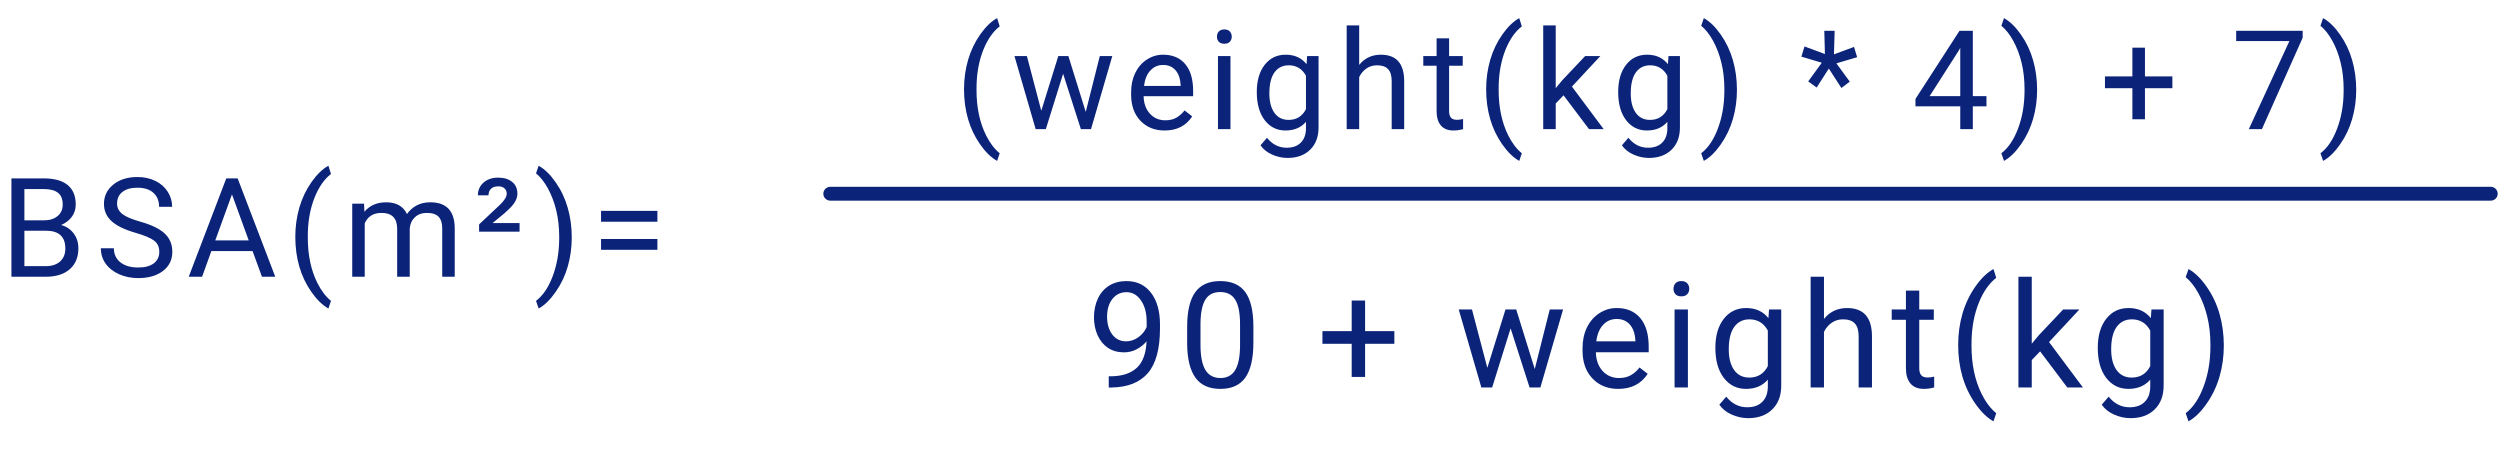
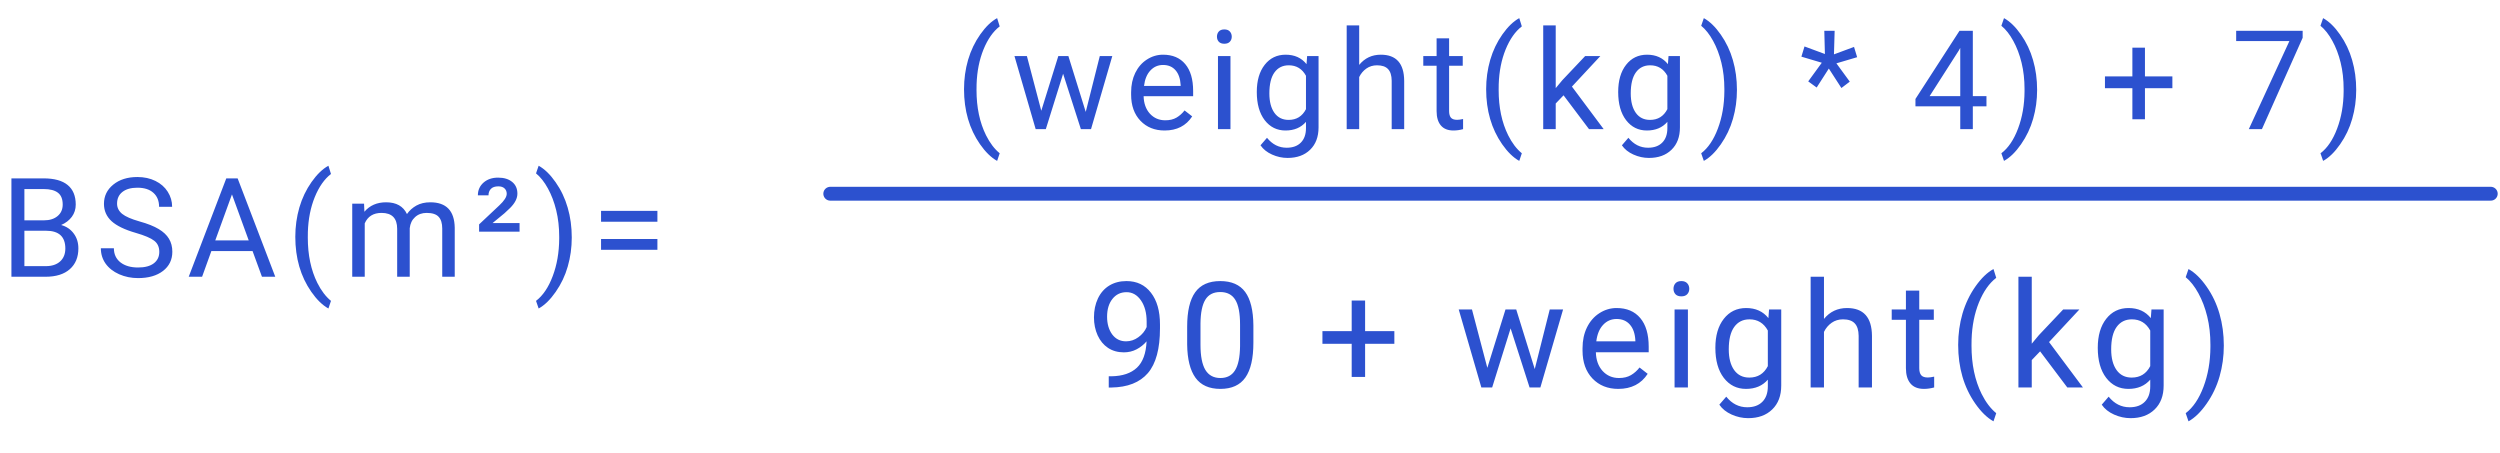
<svg xmlns="http://www.w3.org/2000/svg" width="271" height="49" viewBox="0 0 271 49" fill="none">
-   <path d="M104.5 9.671C104.5 8.568 104.646 7.508 104.939 6.493C105.237 5.477 105.679 4.554 106.265 3.724C106.851 2.894 107.458 2.308 108.088 1.966L108.367 2.86C107.654 3.407 107.068 4.242 106.609 5.365C106.155 6.488 105.906 7.745 105.862 9.137L105.854 9.759C105.854 11.644 106.199 13.28 106.887 14.666C107.302 15.497 107.795 16.146 108.367 16.615L108.088 17.442C107.439 17.081 106.819 16.476 106.228 15.626C105.076 13.966 104.5 11.981 104.5 9.671ZM117.694 12.132L119.218 6.075H120.573L118.266 14H117.167L115.241 7.994L113.366 14H112.267L109.967 6.075H111.315L112.875 12.008L114.721 6.075H115.812L117.694 12.132ZM126.246 14.146C125.171 14.146 124.297 13.795 123.624 13.092C122.95 12.384 122.613 11.439 122.613 10.257V10.008C122.613 9.222 122.762 8.521 123.06 7.906C123.362 7.286 123.782 6.803 124.319 6.456C124.861 6.104 125.447 5.929 126.077 5.929C127.107 5.929 127.908 6.268 128.479 6.947C129.051 7.625 129.336 8.597 129.336 9.862V10.426H123.968C123.987 11.207 124.214 11.839 124.649 12.323C125.088 12.801 125.645 13.04 126.319 13.04C126.797 13.04 127.203 12.943 127.535 12.748C127.867 12.552 128.157 12.293 128.406 11.971L129.234 12.616C128.57 13.636 127.574 14.146 126.246 14.146ZM126.077 7.042C125.53 7.042 125.071 7.242 124.7 7.643C124.329 8.038 124.1 8.595 124.012 9.312H127.981V9.21C127.942 8.521 127.757 7.989 127.425 7.613C127.093 7.232 126.644 7.042 126.077 7.042ZM133.383 14H132.028V6.075H133.383V14ZM131.918 3.973C131.918 3.753 131.984 3.568 132.116 3.417C132.253 3.265 132.453 3.189 132.717 3.189C132.98 3.189 133.181 3.265 133.317 3.417C133.454 3.568 133.522 3.753 133.522 3.973C133.522 4.193 133.454 4.376 133.317 4.522C133.181 4.669 132.98 4.742 132.717 4.742C132.453 4.742 132.253 4.669 132.116 4.522C131.984 4.376 131.918 4.193 131.918 3.973ZM136.236 9.972C136.236 8.736 136.522 7.755 137.093 7.027C137.665 6.295 138.421 5.929 139.364 5.929C140.331 5.929 141.085 6.271 141.627 6.954L141.693 6.075H142.931V13.81C142.931 14.835 142.625 15.643 142.015 16.234C141.41 16.825 140.594 17.12 139.569 17.12C138.998 17.12 138.438 16.998 137.892 16.754C137.345 16.51 136.927 16.175 136.639 15.751L137.342 14.938C137.923 15.655 138.634 16.014 139.474 16.014C140.133 16.014 140.646 15.829 141.012 15.457C141.383 15.086 141.568 14.564 141.568 13.89V13.209C141.026 13.834 140.287 14.146 139.349 14.146C138.421 14.146 137.669 13.773 137.093 13.026C136.522 12.279 136.236 11.261 136.236 9.972ZM137.599 10.126C137.599 11.019 137.782 11.722 138.148 12.235C138.514 12.743 139.027 12.997 139.686 12.997C140.541 12.997 141.168 12.608 141.568 11.832V8.214C141.153 7.457 140.531 7.079 139.701 7.079C139.042 7.079 138.526 7.335 138.155 7.848C137.784 8.36 137.599 9.12 137.599 10.126ZM147.336 7.035C147.937 6.297 148.718 5.929 149.68 5.929C151.355 5.929 152.2 6.874 152.214 8.763V14H150.859V8.756C150.854 8.185 150.723 7.762 150.464 7.489C150.21 7.215 149.812 7.079 149.27 7.079C148.831 7.079 148.445 7.196 148.113 7.43C147.781 7.665 147.522 7.972 147.336 8.353V14H145.981V2.75H147.336V7.035ZM157.082 4.156V6.075H158.561V7.123H157.082V12.037C157.082 12.354 157.147 12.594 157.279 12.755C157.411 12.911 157.636 12.989 157.953 12.989C158.109 12.989 158.324 12.96 158.598 12.901V14C158.241 14.098 157.895 14.146 157.558 14.146C156.952 14.146 156.496 13.963 156.188 13.597C155.88 13.231 155.727 12.711 155.727 12.037V7.123H154.284V6.075H155.727V4.156H157.082ZM161.099 9.671C161.099 8.568 161.246 7.508 161.539 6.493C161.836 5.477 162.278 4.554 162.864 3.724C163.45 2.894 164.058 2.308 164.688 1.966L164.966 2.86C164.253 3.407 163.667 4.242 163.208 5.365C162.754 6.488 162.505 7.745 162.461 9.137L162.454 9.759C162.454 11.644 162.798 13.28 163.487 14.666C163.902 15.497 164.395 16.146 164.966 16.615L164.688 17.442C164.039 17.081 163.418 16.476 162.828 15.626C161.675 13.966 161.099 11.981 161.099 9.671ZM169.489 10.331L168.64 11.217V14H167.285V2.75H168.64V9.554L169.365 8.683L171.833 6.075H173.481L170.397 9.386L173.84 14H172.25L169.489 10.331ZM175.411 9.972C175.411 8.736 175.697 7.755 176.268 7.027C176.839 6.295 177.596 5.929 178.539 5.929C179.505 5.929 180.26 6.271 180.802 6.954L180.868 6.075H182.105V13.81C182.105 14.835 181.8 15.643 181.19 16.234C180.584 16.825 179.769 17.12 178.744 17.12C178.172 17.12 177.613 16.998 177.066 16.754C176.52 16.51 176.102 16.175 175.814 15.751L176.517 14.938C177.098 15.655 177.809 16.014 178.648 16.014C179.308 16.014 179.82 15.829 180.187 15.457C180.558 15.086 180.743 14.564 180.743 13.89V13.209C180.201 13.834 179.461 14.146 178.524 14.146C177.596 14.146 176.844 13.773 176.268 13.026C175.697 12.279 175.411 11.261 175.411 9.972ZM176.773 10.126C176.773 11.019 176.957 11.722 177.323 12.235C177.689 12.743 178.202 12.997 178.861 12.997C179.715 12.997 180.343 12.608 180.743 11.832V8.214C180.328 7.457 179.706 7.079 178.875 7.079C178.216 7.079 177.701 7.335 177.33 7.848C176.959 8.36 176.773 9.12 176.773 10.126ZM188.284 9.745C188.284 10.834 188.14 11.878 187.852 12.879C187.568 13.876 187.131 14.796 186.541 15.641C185.955 16.485 185.339 17.086 184.695 17.442L184.409 16.615C185.161 16.039 185.764 15.145 186.218 13.934C186.677 12.718 186.912 11.371 186.921 9.891V9.657C186.921 8.631 186.814 7.679 186.599 6.8C186.384 5.917 186.084 5.125 185.698 4.427C185.317 3.729 184.888 3.185 184.409 2.794L184.695 1.966C185.339 2.323 185.952 2.918 186.533 3.753C187.119 4.588 187.556 5.509 187.844 6.515C188.137 7.521 188.284 8.597 188.284 9.745ZM197.483 6.8L195.271 6.141L195.608 5.035L197.82 5.855L197.754 3.336H198.875L198.802 5.892L200.977 5.086L201.314 6.2L199.065 6.866L200.516 8.851L199.607 9.54L198.245 7.43L196.927 9.488L196.011 8.822L197.483 6.8ZM213.854 10.418H215.333V11.524H213.854V14H212.491V11.524H207.635V10.726L212.411 3.336H213.854V10.418ZM209.173 10.418H212.491V5.189L212.33 5.482L209.173 10.418ZM220.823 9.745C220.823 10.834 220.679 11.878 220.391 12.879C220.107 13.876 219.67 14.796 219.08 15.641C218.494 16.485 217.878 17.086 217.234 17.442L216.948 16.615C217.7 16.039 218.303 15.145 218.757 13.934C219.216 12.718 219.451 11.371 219.46 9.891V9.657C219.46 8.631 219.353 7.679 219.138 6.8C218.923 5.917 218.623 5.125 218.237 4.427C217.856 3.729 217.427 3.185 216.948 2.794L217.234 1.966C217.878 2.323 218.491 2.918 219.072 3.753C219.658 4.588 220.095 5.509 220.383 6.515C220.676 7.521 220.823 8.597 220.823 9.745ZM232.513 8.28H235.486V9.562H232.513V12.931H231.15V9.562H228.177V8.28H231.15V5.167H232.513V8.28ZM249.608 4.098L245.191 14H243.771L248.172 4.449H242.401V3.336H249.608V4.098ZM255.413 9.745C255.413 10.834 255.269 11.878 254.98 12.879C254.697 13.876 254.26 14.796 253.669 15.641C253.083 16.485 252.468 17.086 251.824 17.442L251.538 16.615C252.29 16.039 252.893 15.145 253.347 13.934C253.806 12.718 254.041 11.371 254.05 9.891V9.657C254.05 8.631 253.943 7.679 253.728 6.8C253.513 5.917 253.213 5.125 252.827 4.427C252.446 3.729 252.017 3.185 251.538 2.794L251.824 1.966C252.468 2.323 253.081 2.918 253.662 3.753C254.248 4.588 254.685 5.509 254.973 6.515C255.266 7.521 255.413 8.597 255.413 9.745Z" fill="#0B247A" />
-   <path d="M90 21H270" stroke="#0B247A" stroke-width="1.5" stroke-linecap="round" />
-   <path d="M124.289 37C123.987 37.359 123.625 37.648 123.203 37.867C122.786 38.086 122.328 38.195 121.828 38.195C121.172 38.195 120.599 38.034 120.109 37.711C119.625 37.388 119.25 36.935 118.984 36.352C118.719 35.763 118.586 35.115 118.586 34.406C118.586 33.646 118.729 32.961 119.016 32.352C119.307 31.742 119.719 31.276 120.25 30.953C120.781 30.63 121.401 30.469 122.109 30.469C123.234 30.469 124.12 30.891 124.766 31.734C125.417 32.573 125.742 33.719 125.742 35.172V35.594C125.742 37.807 125.305 39.425 124.43 40.445C123.555 41.461 122.234 41.982 120.469 42.008H120.188V40.789H120.492C121.685 40.768 122.602 40.458 123.242 39.859C123.883 39.255 124.232 38.302 124.289 37ZM122.062 37C122.547 37 122.992 36.852 123.398 36.555C123.81 36.258 124.109 35.891 124.297 35.453V34.875C124.297 33.927 124.091 33.156 123.68 32.562C123.268 31.969 122.747 31.672 122.117 31.672C121.482 31.672 120.971 31.917 120.586 32.406C120.201 32.891 120.008 33.531 120.008 34.328C120.008 35.104 120.193 35.745 120.562 36.25C120.938 36.75 121.438 37 122.062 37ZM135.867 37.148C135.867 38.841 135.578 40.099 135 40.922C134.422 41.745 133.518 42.156 132.289 42.156C131.076 42.156 130.177 41.755 129.594 40.953C129.01 40.146 128.708 38.943 128.688 37.344V35.414C128.688 33.742 128.977 32.5 129.555 31.688C130.133 30.875 131.039 30.469 132.273 30.469C133.497 30.469 134.398 30.862 134.977 31.648C135.555 32.43 135.852 33.638 135.867 35.273V37.148ZM134.422 35.172C134.422 33.948 134.25 33.057 133.906 32.5C133.562 31.938 133.018 31.656 132.273 31.656C131.534 31.656 130.995 31.935 130.656 32.492C130.318 33.05 130.143 33.906 130.133 35.062V37.375C130.133 38.604 130.31 39.513 130.664 40.102C131.023 40.685 131.565 40.977 132.289 40.977C133.003 40.977 133.531 40.7 133.875 40.148C134.224 39.596 134.406 38.727 134.422 37.539V35.172ZM147.977 35.898H151.148V37.266H147.977V40.859H146.523V37.266H143.352V35.898H146.523V32.578H147.977V35.898ZM166.367 40.008L167.992 33.547H169.438L166.977 42H165.805L163.75 35.594L161.75 42H160.578L158.125 33.547H159.562L161.227 39.875L163.195 33.547H164.359L166.367 40.008ZM175.422 42.156C174.276 42.156 173.344 41.781 172.625 41.031C171.906 40.276 171.547 39.268 171.547 38.008V37.742C171.547 36.904 171.706 36.156 172.023 35.5C172.346 34.839 172.794 34.323 173.367 33.953C173.945 33.578 174.57 33.391 175.242 33.391C176.341 33.391 177.195 33.753 177.805 34.477C178.414 35.2 178.719 36.237 178.719 37.586V38.188H172.992C173.013 39.021 173.255 39.695 173.719 40.211C174.188 40.721 174.781 40.977 175.5 40.977C176.01 40.977 176.443 40.872 176.797 40.664C177.151 40.456 177.461 40.18 177.727 39.836L178.609 40.523C177.901 41.612 176.839 42.156 175.422 42.156ZM175.242 34.578C174.659 34.578 174.169 34.792 173.773 35.219C173.378 35.641 173.133 36.234 173.039 37H177.273V36.891C177.232 36.156 177.034 35.589 176.68 35.188C176.326 34.781 175.846 34.578 175.242 34.578ZM182.969 42H181.523V33.547H182.969V42ZM181.406 31.305C181.406 31.07 181.477 30.872 181.617 30.711C181.763 30.549 181.977 30.469 182.258 30.469C182.539 30.469 182.753 30.549 182.898 30.711C183.044 30.872 183.117 31.07 183.117 31.305C183.117 31.539 183.044 31.734 182.898 31.891C182.753 32.047 182.539 32.125 182.258 32.125C181.977 32.125 181.763 32.047 181.617 31.891C181.477 31.734 181.406 31.539 181.406 31.305ZM185.945 37.703C185.945 36.385 186.25 35.339 186.859 34.562C187.469 33.781 188.276 33.391 189.281 33.391C190.312 33.391 191.117 33.755 191.695 34.484L191.766 33.547H193.086V41.797C193.086 42.891 192.76 43.753 192.109 44.383C191.464 45.013 190.594 45.328 189.5 45.328C188.891 45.328 188.294 45.198 187.711 44.938C187.128 44.677 186.682 44.32 186.375 43.867L187.125 43C187.745 43.766 188.503 44.148 189.398 44.148C190.102 44.148 190.648 43.95 191.039 43.555C191.435 43.159 191.633 42.602 191.633 41.883V41.156C191.055 41.823 190.266 42.156 189.266 42.156C188.276 42.156 187.474 41.758 186.859 40.961C186.25 40.164 185.945 39.078 185.945 37.703ZM187.398 37.867C187.398 38.82 187.594 39.57 187.984 40.117C188.375 40.659 188.922 40.93 189.625 40.93C190.536 40.93 191.206 40.516 191.633 39.688V35.828C191.19 35.021 190.526 34.617 189.641 34.617C188.938 34.617 188.388 34.891 187.992 35.438C187.596 35.984 187.398 36.794 187.398 37.867ZM197.719 34.57C198.359 33.784 199.193 33.391 200.219 33.391C202.005 33.391 202.906 34.398 202.922 36.414V42H201.477V36.406C201.471 35.797 201.331 35.346 201.055 35.055C200.784 34.763 200.359 34.617 199.781 34.617C199.312 34.617 198.901 34.742 198.547 34.992C198.193 35.242 197.917 35.57 197.719 35.977V42H196.273V30H197.719V34.57ZM208.047 31.5V33.547H209.625V34.664H208.047V39.906C208.047 40.245 208.117 40.5 208.258 40.672C208.398 40.839 208.638 40.922 208.977 40.922C209.143 40.922 209.372 40.891 209.664 40.828V42C209.284 42.104 208.914 42.156 208.555 42.156C207.909 42.156 207.422 41.961 207.094 41.57C206.766 41.18 206.602 40.625 206.602 39.906V34.664H205.062V33.547H206.602V31.5H208.047ZM212.266 37.383C212.266 36.206 212.422 35.075 212.734 33.992C213.052 32.909 213.523 31.924 214.148 31.039C214.773 30.154 215.422 29.529 216.094 29.164L216.391 30.117C215.63 30.701 215.005 31.591 214.516 32.789C214.031 33.987 213.766 35.328 213.719 36.812L213.711 37.477C213.711 39.487 214.078 41.232 214.812 42.711C215.255 43.596 215.781 44.289 216.391 44.789L216.094 45.672C215.401 45.286 214.74 44.641 214.109 43.734C212.88 41.964 212.266 39.846 212.266 37.383ZM221.148 38.086L220.242 39.031V42H218.797V30H220.242V37.258L221.016 36.328L223.648 33.547H225.406L222.117 37.078L225.789 42H224.094L221.148 38.086ZM227.398 37.703C227.398 36.385 227.703 35.339 228.312 34.562C228.922 33.781 229.729 33.391 230.734 33.391C231.766 33.391 232.57 33.755 233.148 34.484L233.219 33.547H234.539V41.797C234.539 42.891 234.214 43.753 233.562 44.383C232.917 45.013 232.047 45.328 230.953 45.328C230.344 45.328 229.747 45.198 229.164 44.938C228.581 44.677 228.135 44.32 227.828 43.867L228.578 43C229.198 43.766 229.956 44.148 230.852 44.148C231.555 44.148 232.102 43.95 232.492 43.555C232.888 43.159 233.086 42.602 233.086 41.883V41.156C232.508 41.823 231.719 42.156 230.719 42.156C229.729 42.156 228.927 41.758 228.312 40.961C227.703 40.164 227.398 39.078 227.398 37.703ZM228.852 37.867C228.852 38.82 229.047 39.57 229.438 40.117C229.828 40.659 230.375 40.93 231.078 40.93C231.99 40.93 232.659 40.516 233.086 39.688V35.828C232.643 35.021 231.979 34.617 231.094 34.617C230.391 34.617 229.841 34.891 229.445 35.438C229.049 35.984 228.852 36.794 228.852 37.867ZM241.062 37.461C241.062 38.622 240.909 39.737 240.602 40.805C240.299 41.867 239.833 42.849 239.203 43.75C238.578 44.651 237.922 45.292 237.234 45.672L236.93 44.789C237.732 44.175 238.375 43.221 238.859 41.93C239.349 40.633 239.599 39.195 239.609 37.617V37.367C239.609 36.273 239.495 35.258 239.266 34.32C239.036 33.378 238.716 32.534 238.305 31.789C237.898 31.044 237.44 30.463 236.93 30.047L237.234 29.164C237.922 29.544 238.576 30.18 239.195 31.07C239.82 31.961 240.286 32.943 240.594 34.016C240.906 35.089 241.062 36.237 241.062 37.461Z" fill="#0B247A" />
-   <path d="M1.238 30V19.336H4.724C5.881 19.336 6.75 19.575 7.332 20.054C7.917 20.532 8.21 21.24 8.21 22.178C8.21 22.676 8.069 23.118 7.786 23.503C7.502 23.884 7.117 24.18 6.628 24.39C7.205 24.551 7.659 24.858 7.991 25.312C8.328 25.762 8.496 26.299 8.496 26.924C8.496 27.881 8.186 28.633 7.566 29.18C6.946 29.727 6.069 30 4.937 30H1.238ZM2.644 25.012V28.85H4.966C5.62 28.85 6.135 28.682 6.511 28.345C6.892 28.003 7.083 27.534 7.083 26.939C7.083 25.654 6.384 25.012 4.988 25.012H2.644ZM2.644 23.884H4.768C5.383 23.884 5.874 23.73 6.24 23.423C6.611 23.115 6.797 22.698 6.797 22.17C6.797 21.584 6.626 21.16 6.284 20.896C5.942 20.627 5.422 20.493 4.724 20.493H2.644V23.884ZM14.726 25.247C13.52 24.9 12.641 24.475 12.089 23.972C11.542 23.464 11.269 22.839 11.269 22.097C11.269 21.257 11.603 20.564 12.272 20.017C12.946 19.465 13.82 19.189 14.894 19.189C15.627 19.189 16.278 19.331 16.85 19.614C17.426 19.898 17.87 20.288 18.183 20.786C18.5 21.284 18.659 21.829 18.659 22.419H17.245C17.245 21.775 17.04 21.27 16.63 20.903C16.22 20.532 15.641 20.347 14.894 20.347C14.201 20.347 13.659 20.5 13.268 20.808C12.882 21.111 12.69 21.533 12.69 22.075C12.69 22.51 12.873 22.878 13.239 23.181C13.61 23.479 14.237 23.752 15.121 24.002C16.01 24.25 16.703 24.526 17.201 24.829C17.704 25.127 18.075 25.476 18.314 25.877C18.559 26.277 18.681 26.748 18.681 27.29C18.681 28.154 18.344 28.848 17.67 29.37C16.996 29.888 16.095 30.146 14.967 30.146C14.235 30.146 13.551 30.007 12.916 29.729C12.282 29.446 11.791 29.06 11.444 28.572C11.102 28.084 10.932 27.529 10.932 26.909H12.345C12.345 27.554 12.582 28.064 13.056 28.44C13.534 28.811 14.171 28.997 14.967 28.997C15.71 28.997 16.278 28.845 16.674 28.543C17.069 28.24 17.267 27.827 17.267 27.305C17.267 26.782 17.084 26.379 16.718 26.096C16.352 25.808 15.688 25.525 14.726 25.247ZM27.378 27.217H22.911L21.907 30H20.457L24.529 19.336H25.76L29.839 30H28.396L27.378 27.217ZM23.335 26.06H26.961L25.145 21.072L23.335 26.06ZM32.011 25.671C32.011 24.568 32.158 23.508 32.451 22.493C32.748 21.477 33.19 20.554 33.776 19.724C34.362 18.894 34.97 18.308 35.6 17.966L35.878 18.86C35.166 19.407 34.58 20.242 34.121 21.365C33.666 22.488 33.417 23.745 33.373 25.137L33.366 25.759C33.366 27.644 33.71 29.28 34.399 30.666C34.814 31.497 35.307 32.146 35.878 32.615L35.6 33.442C34.951 33.081 34.331 32.476 33.74 31.626C32.587 29.966 32.011 27.981 32.011 25.671ZM39.464 22.075L39.501 22.954C40.081 22.27 40.865 21.929 41.852 21.929C42.96 21.929 43.714 22.354 44.115 23.203C44.378 22.822 44.72 22.515 45.14 22.28C45.565 22.046 46.065 21.929 46.642 21.929C48.38 21.929 49.264 22.849 49.293 24.69V30H47.938V24.77C47.938 24.204 47.809 23.782 47.55 23.503C47.291 23.22 46.856 23.079 46.246 23.079C45.743 23.079 45.326 23.23 44.994 23.533C44.662 23.831 44.469 24.233 44.415 24.741V30H43.053V24.807C43.053 23.655 42.489 23.079 41.361 23.079C40.472 23.079 39.864 23.457 39.537 24.214V30H38.182V22.075H39.464ZM56.321 25.115H51.934V24.324L54.131 22.258C54.663 21.76 54.929 21.343 54.929 21.006C54.929 20.767 54.851 20.574 54.695 20.427C54.539 20.276 54.314 20.2 54.021 20.2C53.655 20.2 53.384 20.293 53.208 20.479C53.037 20.664 52.952 20.896 52.952 21.174H51.802C51.802 20.618 52.004 20.159 52.41 19.797C52.82 19.436 53.347 19.255 53.992 19.255C54.636 19.255 55.147 19.412 55.523 19.724C55.898 20.032 56.086 20.454 56.086 20.991C56.086 21.499 55.825 22.014 55.303 22.537L54.688 23.115L53.398 24.177H56.321V25.115ZM61.979 25.745C61.979 26.834 61.835 27.878 61.547 28.879C61.264 29.875 60.827 30.796 60.236 31.641C59.65 32.485 59.035 33.086 58.39 33.442L58.105 32.615C58.856 32.039 59.459 31.145 59.914 29.934C60.373 28.718 60.607 27.371 60.617 25.891V25.657C60.617 24.631 60.509 23.679 60.294 22.8C60.08 21.916 59.779 21.125 59.394 20.427C59.013 19.729 58.583 19.185 58.105 18.794L58.39 17.966C59.035 18.323 59.648 18.919 60.228 19.753C60.815 20.588 61.252 21.509 61.54 22.515C61.833 23.52 61.979 24.597 61.979 25.745ZM71.263 24.038H65.154V22.859H71.263V24.038ZM71.263 27.078H65.154V25.906H71.263V27.078Z" fill="#0B247A" />
+   <path d="M104.5 9.671C104.5 8.568 104.646 7.508 104.939 6.493C105.237 5.477 105.679 4.554 106.265 3.724C106.851 2.894 107.458 2.308 108.088 1.966L108.367 2.86C107.654 3.407 107.068 4.242 106.609 5.365C106.155 6.488 105.906 7.745 105.862 9.137L105.854 9.759C105.854 11.644 106.199 13.28 106.887 14.666C107.302 15.497 107.795 16.146 108.367 16.615L108.088 17.442C107.439 17.081 106.819 16.476 106.228 15.626C105.076 13.966 104.5 11.981 104.5 9.671ZM117.694 12.132L119.218 6.075H120.573L118.266 14H117.167L115.241 7.994L113.366 14H112.267L109.967 6.075H111.315L112.875 12.008L114.721 6.075H115.812L117.694 12.132ZM126.246 14.146C125.171 14.146 124.297 13.795 123.624 13.092C122.95 12.384 122.613 11.439 122.613 10.257V10.008C122.613 9.222 122.762 8.521 123.06 7.906C123.362 7.286 123.782 6.803 124.319 6.456C124.861 6.104 125.447 5.929 126.077 5.929C127.107 5.929 127.908 6.268 128.479 6.947C129.051 7.625 129.336 8.597 129.336 9.862V10.426H123.968C123.987 11.207 124.214 11.839 124.649 12.323C125.088 12.801 125.645 13.04 126.319 13.04C126.797 13.04 127.203 12.943 127.535 12.748C127.867 12.552 128.157 12.293 128.406 11.971L129.234 12.616C128.57 13.636 127.574 14.146 126.246 14.146ZM126.077 7.042C125.53 7.042 125.071 7.242 124.7 7.643C124.329 8.038 124.1 8.595 124.012 9.312H127.981V9.21C127.942 8.521 127.757 7.989 127.425 7.613C127.093 7.232 126.644 7.042 126.077 7.042ZM133.383 14H132.028V6.075H133.383V14ZM131.918 3.973C131.918 3.753 131.984 3.568 132.116 3.417C132.253 3.265 132.453 3.189 132.717 3.189C132.98 3.189 133.181 3.265 133.317 3.417C133.454 3.568 133.522 3.753 133.522 3.973C133.522 4.193 133.454 4.376 133.317 4.522C133.181 4.669 132.98 4.742 132.717 4.742C132.453 4.742 132.253 4.669 132.116 4.522C131.984 4.376 131.918 4.193 131.918 3.973ZM136.236 9.972C136.236 8.736 136.522 7.755 137.093 7.027C137.665 6.295 138.421 5.929 139.364 5.929C140.331 5.929 141.085 6.271 141.627 6.954L141.693 6.075H142.931V13.81C142.931 14.835 142.625 15.643 142.015 16.234C141.41 16.825 140.594 17.12 139.569 17.12C138.998 17.12 138.438 16.998 137.892 16.754C137.345 16.51 136.927 16.175 136.639 15.751L137.342 14.938C137.923 15.655 138.634 16.014 139.474 16.014C140.133 16.014 140.646 15.829 141.012 15.457C141.383 15.086 141.568 14.564 141.568 13.89V13.209C141.026 13.834 140.287 14.146 139.349 14.146C138.421 14.146 137.669 13.773 137.093 13.026C136.522 12.279 136.236 11.261 136.236 9.972ZM137.599 10.126C137.599 11.019 137.782 11.722 138.148 12.235C138.514 12.743 139.027 12.997 139.686 12.997C140.541 12.997 141.168 12.608 141.568 11.832V8.214C141.153 7.457 140.531 7.079 139.701 7.079C139.042 7.079 138.526 7.335 138.155 7.848C137.784 8.36 137.599 9.12 137.599 10.126ZM147.336 7.035C147.937 6.297 148.718 5.929 149.68 5.929C151.355 5.929 152.2 6.874 152.214 8.763V14H150.859V8.756C150.854 8.185 150.723 7.762 150.464 7.489C150.21 7.215 149.812 7.079 149.27 7.079C148.831 7.079 148.445 7.196 148.113 7.43C147.781 7.665 147.522 7.972 147.336 8.353V14H145.981V2.75H147.336V7.035ZM157.082 4.156V6.075H158.561V7.123H157.082V12.037C157.082 12.354 157.147 12.594 157.279 12.755C157.411 12.911 157.636 12.989 157.953 12.989C158.109 12.989 158.324 12.96 158.598 12.901V14C158.241 14.098 157.895 14.146 157.558 14.146C156.952 14.146 156.496 13.963 156.188 13.597C155.88 13.231 155.727 12.711 155.727 12.037V7.123H154.284V6.075H155.727V4.156H157.082ZM161.099 9.671C161.099 8.568 161.246 7.508 161.539 6.493C161.836 5.477 162.278 4.554 162.864 3.724C163.45 2.894 164.058 2.308 164.688 1.966L164.966 2.86C164.253 3.407 163.667 4.242 163.208 5.365C162.754 6.488 162.505 7.745 162.461 9.137L162.454 9.759C162.454 11.644 162.798 13.28 163.487 14.666C163.902 15.497 164.395 16.146 164.966 16.615L164.688 17.442C164.039 17.081 163.418 16.476 162.828 15.626C161.675 13.966 161.099 11.981 161.099 9.671ZM169.489 10.331L168.64 11.217V14H167.285V2.75H168.64V9.554L169.365 8.683L171.833 6.075H173.481L170.397 9.386L173.84 14H172.25L169.489 10.331ZM175.411 9.972C175.411 8.736 175.697 7.755 176.268 7.027C176.839 6.295 177.596 5.929 178.539 5.929C179.505 5.929 180.26 6.271 180.802 6.954L180.868 6.075H182.105V13.81C182.105 14.835 181.8 15.643 181.19 16.234C180.584 16.825 179.769 17.12 178.744 17.12C178.172 17.12 177.613 16.998 177.066 16.754C176.52 16.51 176.102 16.175 175.814 15.751L176.517 14.938C177.098 15.655 177.809 16.014 178.648 16.014C179.308 16.014 179.82 15.829 180.187 15.457C180.558 15.086 180.743 14.564 180.743 13.89V13.209C180.201 13.834 179.461 14.146 178.524 14.146C177.596 14.146 176.844 13.773 176.268 13.026C175.697 12.279 175.411 11.261 175.411 9.972ZM176.773 10.126C176.773 11.019 176.957 11.722 177.323 12.235C177.689 12.743 178.202 12.997 178.861 12.997C179.715 12.997 180.343 12.608 180.743 11.832V8.214C180.328 7.457 179.706 7.079 178.875 7.079C178.216 7.079 177.701 7.335 177.33 7.848C176.959 8.36 176.773 9.12 176.773 10.126ZM188.284 9.745C188.284 10.834 188.14 11.878 187.852 12.879C187.568 13.876 187.131 14.796 186.541 15.641C185.955 16.485 185.339 17.086 184.695 17.442L184.409 16.615C185.161 16.039 185.764 15.145 186.218 13.934C186.677 12.718 186.912 11.371 186.921 9.891V9.657C186.921 8.631 186.814 7.679 186.599 6.8C186.384 5.917 186.084 5.125 185.698 4.427C185.317 3.729 184.888 3.185 184.409 2.794L184.695 1.966C185.339 2.323 185.952 2.918 186.533 3.753C187.119 4.588 187.556 5.509 187.844 6.515C188.137 7.521 188.284 8.597 188.284 9.745ZM197.483 6.8L195.271 6.141L195.608 5.035L197.82 5.855L197.754 3.336H198.875L198.802 5.892L200.977 5.086L201.314 6.2L199.065 6.866L200.516 8.851L199.607 9.54L198.245 7.43L196.927 9.488L196.011 8.822L197.483 6.8ZM213.854 10.418H215.333V11.524H213.854V14H212.491V11.524H207.635V10.726L212.411 3.336H213.854V10.418ZM209.173 10.418H212.491V5.189L212.33 5.482L209.173 10.418ZM220.823 9.745C220.823 10.834 220.679 11.878 220.391 12.879C220.107 13.876 219.67 14.796 219.08 15.641C218.494 16.485 217.878 17.086 217.234 17.442L216.948 16.615C217.7 16.039 218.303 15.145 218.757 13.934C219.216 12.718 219.451 11.371 219.46 9.891V9.657C219.46 8.631 219.353 7.679 219.138 6.8C218.923 5.917 218.623 5.125 218.237 4.427C217.856 3.729 217.427 3.185 216.948 2.794L217.234 1.966C217.878 2.323 218.491 2.918 219.072 3.753C219.658 4.588 220.095 5.509 220.383 6.515C220.676 7.521 220.823 8.597 220.823 9.745ZM232.513 8.28H235.486V9.562H232.513V12.931H231.15V9.562H228.177V8.28H231.15V5.167H232.513V8.28ZM249.608 4.098L245.191 14H243.771L248.172 4.449H242.401V3.336H249.608V4.098ZM255.413 9.745C255.413 10.834 255.269 11.878 254.98 12.879C254.697 13.876 254.26 14.796 253.669 15.641C253.083 16.485 252.468 17.086 251.824 17.442L251.538 16.615C252.29 16.039 252.893 15.145 253.347 13.934C253.806 12.718 254.041 11.371 254.05 9.891V9.657C254.05 8.631 253.943 7.679 253.728 6.8C253.513 5.917 253.213 5.125 252.827 4.427C252.446 3.729 252.017 3.185 251.538 2.794L251.824 1.966C252.468 2.323 253.081 2.918 253.662 3.753C254.248 4.588 254.685 5.509 254.973 6.515C255.266 7.521 255.413 8.597 255.413 9.745Z" fill="#2C51CF" />
+   <path d="M90 21H270" stroke="#2C51CF" stroke-width="1.5" stroke-linecap="round" />
+   <path d="M124.289 37C123.987 37.359 123.625 37.648 123.203 37.867C122.786 38.086 122.328 38.195 121.828 38.195C121.172 38.195 120.599 38.034 120.109 37.711C119.625 37.388 119.25 36.935 118.984 36.352C118.719 35.763 118.586 35.115 118.586 34.406C118.586 33.646 118.729 32.961 119.016 32.352C119.307 31.742 119.719 31.276 120.25 30.953C120.781 30.63 121.401 30.469 122.109 30.469C123.234 30.469 124.12 30.891 124.766 31.734C125.417 32.573 125.742 33.719 125.742 35.172V35.594C125.742 37.807 125.305 39.425 124.43 40.445C123.555 41.461 122.234 41.982 120.469 42.008H120.188V40.789H120.492C121.685 40.768 122.602 40.458 123.242 39.859C123.883 39.255 124.232 38.302 124.289 37ZM122.062 37C122.547 37 122.992 36.852 123.398 36.555C123.81 36.258 124.109 35.891 124.297 35.453V34.875C124.297 33.927 124.091 33.156 123.68 32.562C123.268 31.969 122.747 31.672 122.117 31.672C121.482 31.672 120.971 31.917 120.586 32.406C120.201 32.891 120.008 33.531 120.008 34.328C120.008 35.104 120.193 35.745 120.562 36.25C120.938 36.75 121.438 37 122.062 37ZM135.867 37.148C135.867 38.841 135.578 40.099 135 40.922C134.422 41.745 133.518 42.156 132.289 42.156C131.076 42.156 130.177 41.755 129.594 40.953C129.01 40.146 128.708 38.943 128.688 37.344V35.414C128.688 33.742 128.977 32.5 129.555 31.688C130.133 30.875 131.039 30.469 132.273 30.469C133.497 30.469 134.398 30.862 134.977 31.648C135.555 32.43 135.852 33.638 135.867 35.273V37.148ZM134.422 35.172C134.422 33.948 134.25 33.057 133.906 32.5C133.562 31.938 133.018 31.656 132.273 31.656C131.534 31.656 130.995 31.935 130.656 32.492C130.318 33.05 130.143 33.906 130.133 35.062V37.375C130.133 38.604 130.31 39.513 130.664 40.102C131.023 40.685 131.565 40.977 132.289 40.977C133.003 40.977 133.531 40.7 133.875 40.148C134.224 39.596 134.406 38.727 134.422 37.539V35.172ZM147.977 35.898H151.148V37.266H147.977V40.859H146.523V37.266H143.352V35.898H146.523V32.578H147.977V35.898ZM166.367 40.008L167.992 33.547H169.438L166.977 42H165.805L163.75 35.594L161.75 42H160.578L158.125 33.547H159.562L161.227 39.875L163.195 33.547H164.359L166.367 40.008ZM175.422 42.156C174.276 42.156 173.344 41.781 172.625 41.031C171.906 40.276 171.547 39.268 171.547 38.008V37.742C171.547 36.904 171.706 36.156 172.023 35.5C172.346 34.839 172.794 34.323 173.367 33.953C173.945 33.578 174.57 33.391 175.242 33.391C176.341 33.391 177.195 33.753 177.805 34.477C178.414 35.2 178.719 36.237 178.719 37.586V38.188H172.992C173.013 39.021 173.255 39.695 173.719 40.211C174.188 40.721 174.781 40.977 175.5 40.977C176.01 40.977 176.443 40.872 176.797 40.664C177.151 40.456 177.461 40.18 177.727 39.836L178.609 40.523C177.901 41.612 176.839 42.156 175.422 42.156ZM175.242 34.578C174.659 34.578 174.169 34.792 173.773 35.219C173.378 35.641 173.133 36.234 173.039 37H177.273V36.891C177.232 36.156 177.034 35.589 176.68 35.188C176.326 34.781 175.846 34.578 175.242 34.578ZM182.969 42H181.523V33.547H182.969V42ZM181.406 31.305C181.406 31.07 181.477 30.872 181.617 30.711C181.763 30.549 181.977 30.469 182.258 30.469C182.539 30.469 182.753 30.549 182.898 30.711C183.044 30.872 183.117 31.07 183.117 31.305C183.117 31.539 183.044 31.734 182.898 31.891C182.753 32.047 182.539 32.125 182.258 32.125C181.977 32.125 181.763 32.047 181.617 31.891C181.477 31.734 181.406 31.539 181.406 31.305ZM185.945 37.703C185.945 36.385 186.25 35.339 186.859 34.562C187.469 33.781 188.276 33.391 189.281 33.391C190.312 33.391 191.117 33.755 191.695 34.484L191.766 33.547H193.086V41.797C193.086 42.891 192.76 43.753 192.109 44.383C191.464 45.013 190.594 45.328 189.5 45.328C188.891 45.328 188.294 45.198 187.711 44.938C187.128 44.677 186.682 44.32 186.375 43.867L187.125 43C187.745 43.766 188.503 44.148 189.398 44.148C190.102 44.148 190.648 43.95 191.039 43.555C191.435 43.159 191.633 42.602 191.633 41.883V41.156C191.055 41.823 190.266 42.156 189.266 42.156C188.276 42.156 187.474 41.758 186.859 40.961C186.25 40.164 185.945 39.078 185.945 37.703ZM187.398 37.867C187.398 38.82 187.594 39.57 187.984 40.117C188.375 40.659 188.922 40.93 189.625 40.93C190.536 40.93 191.206 40.516 191.633 39.688V35.828C191.19 35.021 190.526 34.617 189.641 34.617C188.938 34.617 188.388 34.891 187.992 35.438C187.596 35.984 187.398 36.794 187.398 37.867ZM197.719 34.57C198.359 33.784 199.193 33.391 200.219 33.391C202.005 33.391 202.906 34.398 202.922 36.414V42H201.477V36.406C201.471 35.797 201.331 35.346 201.055 35.055C200.784 34.763 200.359 34.617 199.781 34.617C199.312 34.617 198.901 34.742 198.547 34.992C198.193 35.242 197.917 35.57 197.719 35.977V42H196.273V30H197.719V34.57ZM208.047 31.5V33.547H209.625V34.664H208.047V39.906C208.047 40.245 208.117 40.5 208.258 40.672C208.398 40.839 208.638 40.922 208.977 40.922C209.143 40.922 209.372 40.891 209.664 40.828V42C209.284 42.104 208.914 42.156 208.555 42.156C207.909 42.156 207.422 41.961 207.094 41.57C206.766 41.18 206.602 40.625 206.602 39.906V34.664H205.062V33.547H206.602V31.5H208.047ZM212.266 37.383C212.266 36.206 212.422 35.075 212.734 33.992C213.052 32.909 213.523 31.924 214.148 31.039C214.773 30.154 215.422 29.529 216.094 29.164L216.391 30.117C215.63 30.701 215.005 31.591 214.516 32.789C214.031 33.987 213.766 35.328 213.719 36.812L213.711 37.477C213.711 39.487 214.078 41.232 214.812 42.711C215.255 43.596 215.781 44.289 216.391 44.789L216.094 45.672C215.401 45.286 214.74 44.641 214.109 43.734C212.88 41.964 212.266 39.846 212.266 37.383ZM221.148 38.086L220.242 39.031V42H218.797V30H220.242V37.258L221.016 36.328L223.648 33.547H225.406L222.117 37.078L225.789 42H224.094L221.148 38.086ZM227.398 37.703C227.398 36.385 227.703 35.339 228.312 34.562C228.922 33.781 229.729 33.391 230.734 33.391C231.766 33.391 232.57 33.755 233.148 34.484L233.219 33.547H234.539V41.797C234.539 42.891 234.214 43.753 233.562 44.383C232.917 45.013 232.047 45.328 230.953 45.328C230.344 45.328 229.747 45.198 229.164 44.938C228.581 44.677 228.135 44.32 227.828 43.867L228.578 43C229.198 43.766 229.956 44.148 230.852 44.148C231.555 44.148 232.102 43.95 232.492 43.555C232.888 43.159 233.086 42.602 233.086 41.883V41.156C232.508 41.823 231.719 42.156 230.719 42.156C229.729 42.156 228.927 41.758 228.312 40.961C227.703 40.164 227.398 39.078 227.398 37.703ZM228.852 37.867C228.852 38.82 229.047 39.57 229.438 40.117C229.828 40.659 230.375 40.93 231.078 40.93C231.99 40.93 232.659 40.516 233.086 39.688V35.828C232.643 35.021 231.979 34.617 231.094 34.617C230.391 34.617 229.841 34.891 229.445 35.438C229.049 35.984 228.852 36.794 228.852 37.867ZM241.062 37.461C241.062 38.622 240.909 39.737 240.602 40.805C240.299 41.867 239.833 42.849 239.203 43.75C238.578 44.651 237.922 45.292 237.234 45.672L236.93 44.789C237.732 44.175 238.375 43.221 238.859 41.93C239.349 40.633 239.599 39.195 239.609 37.617V37.367C239.609 36.273 239.495 35.258 239.266 34.32C239.036 33.378 238.716 32.534 238.305 31.789C237.898 31.044 237.44 30.463 236.93 30.047L237.234 29.164C237.922 29.544 238.576 30.18 239.195 31.07C239.82 31.961 240.286 32.943 240.594 34.016C240.906 35.089 241.062 36.237 241.062 37.461Z" fill="#2C51CF" />
+   <path d="M1.238 30V19.336H4.724C5.881 19.336 6.75 19.575 7.332 20.054C7.917 20.532 8.21 21.24 8.21 22.178C8.21 22.676 8.069 23.118 7.786 23.503C7.502 23.884 7.117 24.18 6.628 24.39C7.205 24.551 7.659 24.858 7.991 25.312C8.328 25.762 8.496 26.299 8.496 26.924C8.496 27.881 8.186 28.633 7.566 29.18C6.946 29.727 6.069 30 4.937 30H1.238ZM2.644 25.012V28.85H4.966C5.62 28.85 6.135 28.682 6.511 28.345C6.892 28.003 7.083 27.534 7.083 26.939C7.083 25.654 6.384 25.012 4.988 25.012H2.644ZM2.644 23.884H4.768C5.383 23.884 5.874 23.73 6.24 23.423C6.611 23.115 6.797 22.698 6.797 22.17C6.797 21.584 6.626 21.16 6.284 20.896C5.942 20.627 5.422 20.493 4.724 20.493H2.644V23.884ZM14.726 25.247C13.52 24.9 12.641 24.475 12.089 23.972C11.542 23.464 11.269 22.839 11.269 22.097C11.269 21.257 11.603 20.564 12.272 20.017C12.946 19.465 13.82 19.189 14.894 19.189C15.627 19.189 16.278 19.331 16.85 19.614C17.426 19.898 17.87 20.288 18.183 20.786C18.5 21.284 18.659 21.829 18.659 22.419H17.245C17.245 21.775 17.04 21.27 16.63 20.903C16.22 20.532 15.641 20.347 14.894 20.347C14.201 20.347 13.659 20.5 13.268 20.808C12.882 21.111 12.69 21.533 12.69 22.075C12.69 22.51 12.873 22.878 13.239 23.181C13.61 23.479 14.237 23.752 15.121 24.002C16.01 24.25 16.703 24.526 17.201 24.829C17.704 25.127 18.075 25.476 18.314 25.877C18.559 26.277 18.681 26.748 18.681 27.29C18.681 28.154 18.344 28.848 17.67 29.37C16.996 29.888 16.095 30.146 14.967 30.146C14.235 30.146 13.551 30.007 12.916 29.729C12.282 29.446 11.791 29.06 11.444 28.572C11.102 28.084 10.932 27.529 10.932 26.909H12.345C12.345 27.554 12.582 28.064 13.056 28.44C13.534 28.811 14.171 28.997 14.967 28.997C15.71 28.997 16.278 28.845 16.674 28.543C17.069 28.24 17.267 27.827 17.267 27.305C17.267 26.782 17.084 26.379 16.718 26.096C16.352 25.808 15.688 25.525 14.726 25.247ZM27.378 27.217H22.911L21.907 30H20.457L24.529 19.336H25.76L29.839 30H28.396L27.378 27.217ZM23.335 26.06H26.961L25.145 21.072L23.335 26.06ZM32.011 25.671C32.011 24.568 32.158 23.508 32.451 22.493C32.748 21.477 33.19 20.554 33.776 19.724C34.362 18.894 34.97 18.308 35.6 17.966L35.878 18.86C35.166 19.407 34.58 20.242 34.121 21.365C33.666 22.488 33.417 23.745 33.373 25.137L33.366 25.759C33.366 27.644 33.71 29.28 34.399 30.666C34.814 31.497 35.307 32.146 35.878 32.615L35.6 33.442C34.951 33.081 34.331 32.476 33.74 31.626C32.587 29.966 32.011 27.981 32.011 25.671ZM39.464 22.075L39.501 22.954C40.081 22.27 40.865 21.929 41.852 21.929C42.96 21.929 43.714 22.354 44.115 23.203C44.378 22.822 44.72 22.515 45.14 22.28C45.565 22.046 46.065 21.929 46.642 21.929C48.38 21.929 49.264 22.849 49.293 24.69V30H47.938V24.77C47.938 24.204 47.809 23.782 47.55 23.503C47.291 23.22 46.856 23.079 46.246 23.079C45.743 23.079 45.326 23.23 44.994 23.533C44.662 23.831 44.469 24.233 44.415 24.741V30H43.053V24.807C43.053 23.655 42.489 23.079 41.361 23.079C40.472 23.079 39.864 23.457 39.537 24.214V30H38.182V22.075H39.464ZM56.321 25.115H51.934V24.324L54.131 22.258C54.663 21.76 54.929 21.343 54.929 21.006C54.929 20.767 54.851 20.574 54.695 20.427C54.539 20.276 54.314 20.2 54.021 20.2C53.655 20.2 53.384 20.293 53.208 20.479C53.037 20.664 52.952 20.896 52.952 21.174H51.802C51.802 20.618 52.004 20.159 52.41 19.797C52.82 19.436 53.347 19.255 53.992 19.255C54.636 19.255 55.147 19.412 55.523 19.724C55.898 20.032 56.086 20.454 56.086 20.991C56.086 21.499 55.825 22.014 55.303 22.537L54.688 23.115L53.398 24.177H56.321V25.115ZM61.979 25.745C61.979 26.834 61.835 27.878 61.547 28.879C61.264 29.875 60.827 30.796 60.236 31.641C59.65 32.485 59.035 33.086 58.39 33.442L58.105 32.615C58.856 32.039 59.459 31.145 59.914 29.934C60.373 28.718 60.607 27.371 60.617 25.891V25.657C60.617 24.631 60.509 23.679 60.294 22.8C60.08 21.916 59.779 21.125 59.394 20.427C59.013 19.729 58.583 19.185 58.105 18.794L58.39 17.966C59.035 18.323 59.648 18.919 60.228 19.753C60.815 20.588 61.252 21.509 61.54 22.515C61.833 23.52 61.979 24.597 61.979 25.745ZM71.263 24.038H65.154V22.859H71.263V24.038ZM71.263 27.078H65.154V25.906H71.263V27.078Z" fill="#2C51CF" />
</svg>
